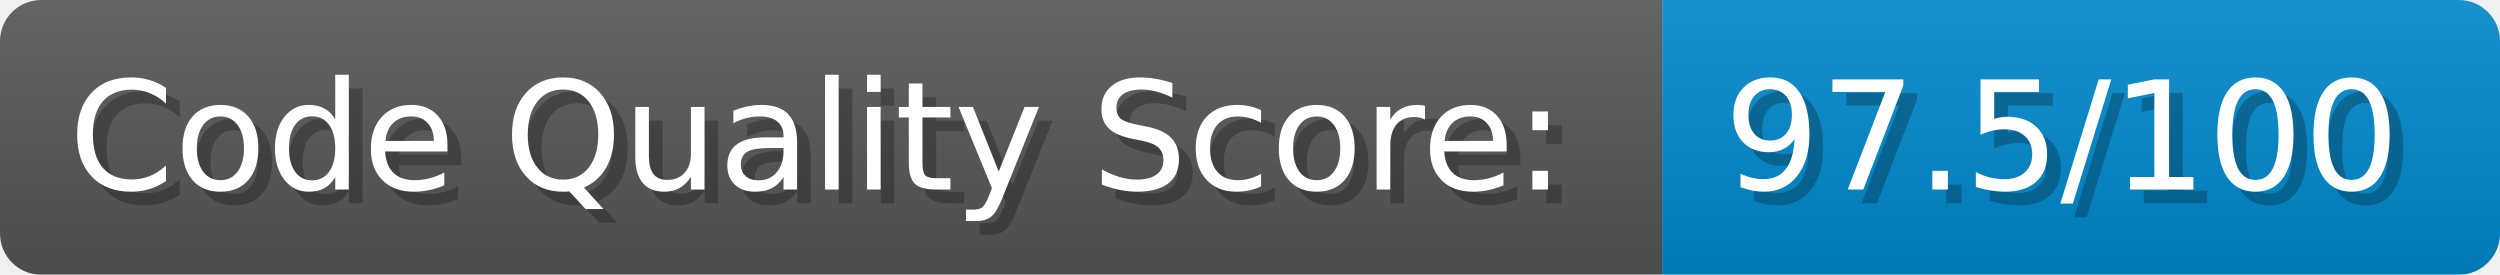
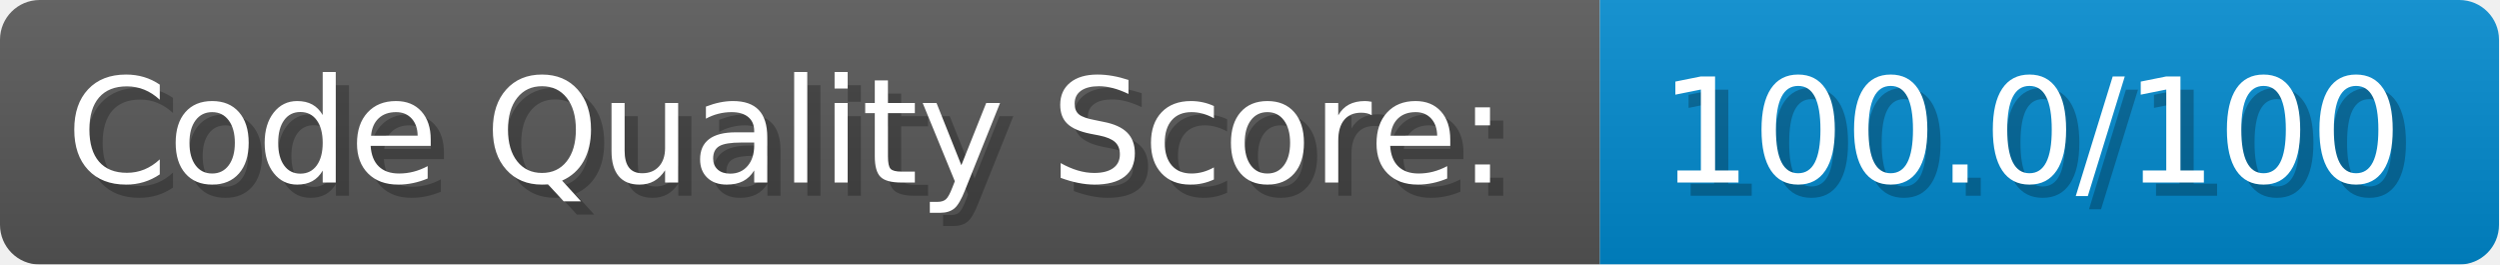
- <svg xmlns="http://www.w3.org/2000/svg" width="273" height="30" viewBox="0 0 1820 200" role="img" aria-label="Code Quality Score:: 97.5/100">
+ <svg xmlns="http://www.w3.org/2000/svg" width="283.5" height="30" viewBox="0 0 1890 200" role="img" aria-label="Code Quality Score:: 100.0/100">
  <linearGradient id="a" x2="0" y2="100%">
    <stop offset="0" stop-opacity=".1" stop-color="#EEE" />
    <stop offset="1" stop-opacity=".1" />
  </linearGradient>
  <mask id="m">
-     <rect width="1820" height="200" rx="30" fill="#FFF" />
+     <rect width="1890" height="200" rx="30" fill="#FFF" />
  </mask>
  <g mask="url(#m)">
    <rect width="1210" height="200" fill="#555" />
-     <rect width="610" height="200" fill="#08C" x="1210" />
-     <rect width="1820" height="200" fill="url(#a)" />
+     <rect width="680" height="200" fill="#08C" x="1210" />
+     <rect width="1890" height="200" fill="url(#a)" />
  </g>
  <g aria-hidden="true" fill="#fff" text-anchor="start" font-family="Verdana,DejaVu Sans,sans-serif" font-size="110">
    <text x="60" y="148" textLength="1110" fill="#000" opacity="0.25">Code Quality Score:</text>
    <text x="50" y="138" textLength="1110">Code Quality Score:</text>
-     <text x="1265" y="148" textLength="510" fill="#000" opacity="0.25">97.5/100</text>
-     <text x="1255" y="138" textLength="510">97.5/100</text>
+     <text x="1265" y="148" textLength="580" fill="#000" opacity="0.25">100.0/100</text>
+     <text x="1255" y="138" textLength="580">100.0/100</text>
  </g>
</svg>
